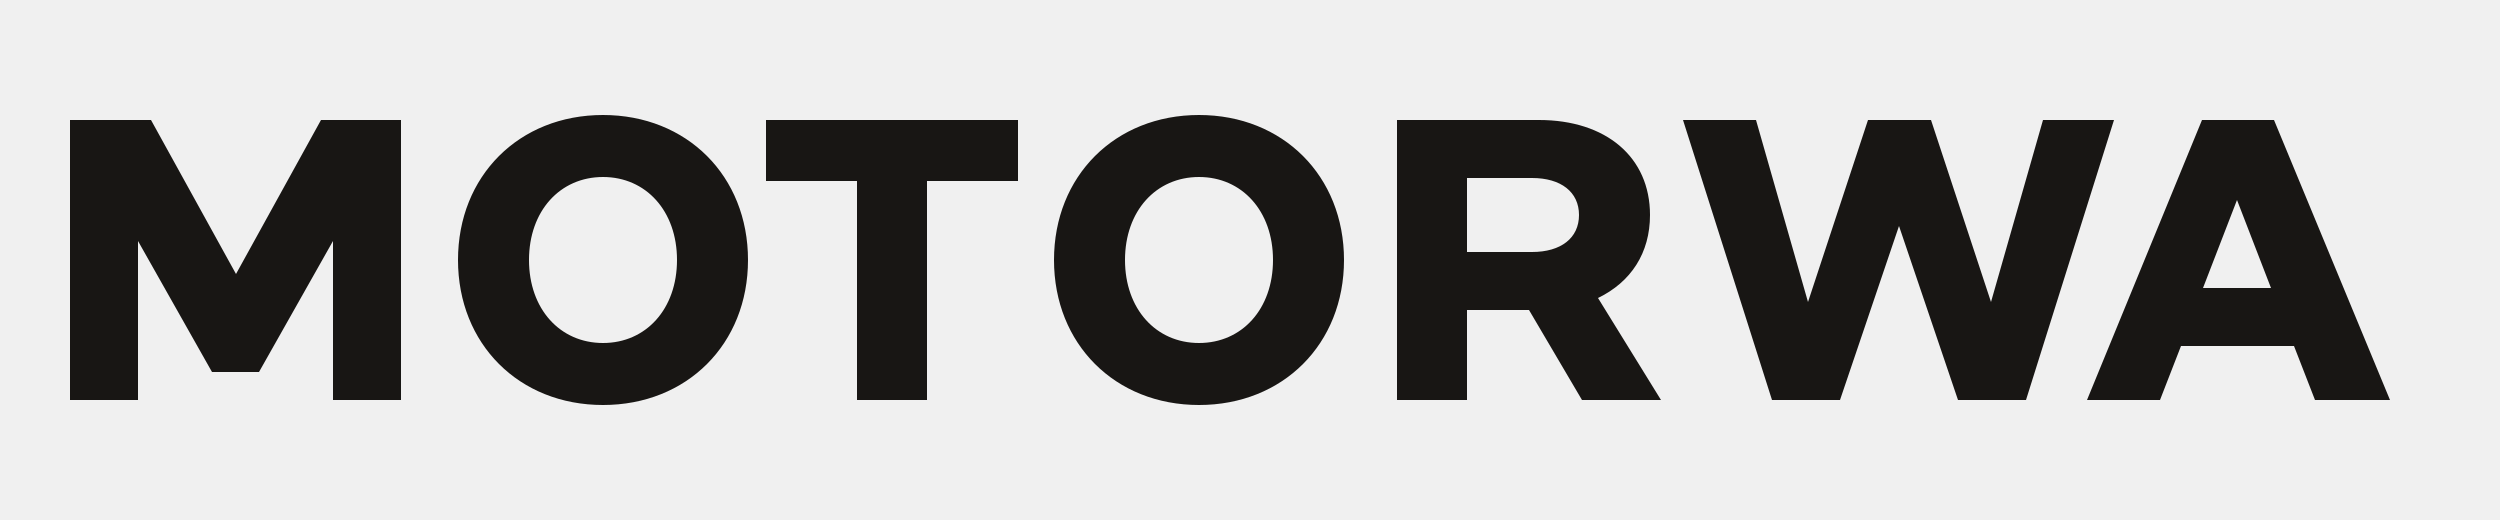
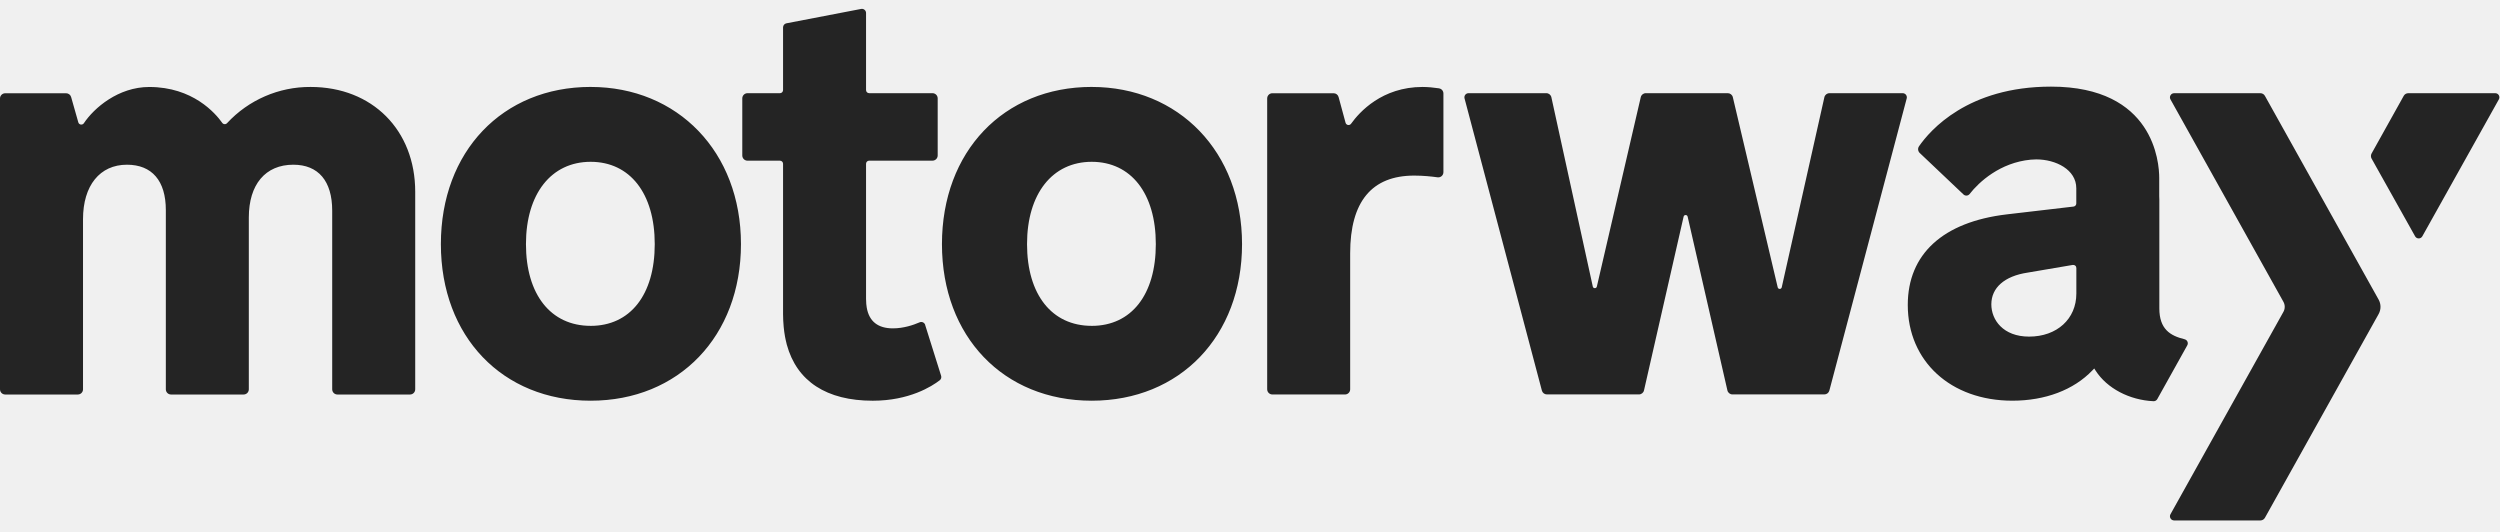
- <svg xmlns="http://www.w3.org/2000/svg" viewBox="0 0 250 52" role="img" aria-labelledby="title">
-   <path fill="#181614" d="M7 12h8.1l8.5 15.4L32.1 12h8v28h-6.8V24.1l-7.4 13.1h-4.7l-7.4-13.1V40H7V12Zm53.3 28.5c-8.4 0-14.5-6.1-14.5-14.5s6.1-14.5 14.5-14.5S74.8 17.6 74.8 26s-6.1 14.5-14.5 14.5Zm0-6.2c4.3 0 7.4-3.4 7.4-8.3s-3.1-8.3-7.4-8.3-7.4 3.4-7.4 8.3 3.1 8.3 7.4 8.3ZM85.7 18.1h-9.1V12h25.2v6.1h-9.1V40h-7V18.1Zm34.2 22.4c-8.4 0-14.5-6.1-14.5-14.5s6.1-14.5 14.5-14.5 14.5 6.1 14.5 14.5-6.1 14.5-14.5 14.5Zm0-6.2c4.3 0 7.4-3.4 7.4-8.3s-3.1-8.3-7.4-8.3-7.4 3.4-7.4 8.3 3.1 8.3 7.4 8.3ZM139.7 12h14.2c6.7 0 11.1 3.7 11.1 9.5 0 3.8-1.9 6.7-5.2 8.3l6.3 10.2h-7.9l-5.3-9h-6.2v9h-7V12Zm13.5 13.2c2.9 0 4.7-1.4 4.7-3.7s-1.8-3.7-4.7-3.7h-6.5v7.4h6.5Zm15.1-13.2h7.3l5.2 18.2 6-18.2h6.3l6 18.2 5.2-18.2h7.1l-8.8 28h-6.8l-5.9-17.4-5.9 17.4h-6.8l-8.9-28Zm51.9 0h7.2l11.6 28h-7.5l-2.1-5.4h-11.3L216 40h-7.3l11.5-28Zm6.9 16.8-3.4-8.8-3.4 8.8h6.8Z" />
+ <svg xmlns="http://www.w3.org/2000/svg" width="174" height="37" fill="none" viewBox="0 0 174 37">
+   <g fill="#242424" clip-path="url(#a)">
+     <path d="M41.108 6.05c-6.137 0-10.423 4.498-10.423 10.94 0 6.44 4.288 10.899 10.423 10.899 6.136 0 10.463-4.483 10.463-10.9 0-6.416-4.402-10.938-10.463-10.938m0 16.628c-2.775 0-4.501-2.179-4.501-5.689s1.767-5.728 4.501-5.728 4.462 2.196 4.462 5.728c0 3.533-1.709 5.69-4.462 5.69M21.614 6.052a7.86 7.86 0 0 0-5.81 2.518.215.215 0 0 1-.337-.02c-.472-.666-2.043-2.496-5.081-2.496-2.148 0-3.84 1.458-4.55 2.524a.216.216 0 0 1-.386-.064l-.5-1.761a.36.36 0 0 0-.347-.262H.362c-.2 0-.362.162-.362.362v20.243c0 .2.162.362.362.362h5.054c.2 0 .362-.162.362-.362V15.253c0-2.337 1.17-3.789 3.057-3.789 1.744 0 2.707 1.121 2.707 3.155v12.477c0 .2.162.362.362.362h5.052c.2 0 .362-.162.362-.362V15.134c0-2.297 1.156-3.67 3.096-3.67 1.744 0 2.707 1.136 2.707 3.194v12.438c0 .2.162.362.362.362h5.054c.2 0 .362-.162.362-.362V13.348c0-4.296-2.992-7.296-7.277-7.296zM75.983 6.05c-6.138 0-10.423 4.498-10.423 10.94 0 6.44 4.287 10.899 10.423 10.899s10.463-4.483 10.463-10.9c0-6.416-4.402-10.938-10.463-10.938m0 16.628c-2.776 0-4.501-2.179-4.501-5.689s1.767-5.728 4.501-5.728 4.462 2.196 4.462 5.728c0 3.533-1.709 5.69-4.462 5.69M64.394 22.614a.287.287 0 0 0-.39-.18c-.427.186-1.114.42-1.858.42-1.04 0-1.653-.484-1.82-1.44a3 3 0 0 1-.035-.27v-.034a3 3 0 0 1-.014-.303v-9.409c0-.12.098-.216.216-.216h4.408c.2 0 .362-.162.362-.362V6.847c0-.2-.162-.362-.362-.362h-4.408a.216.216 0 0 1-.216-.216V.904a.287.287 0 0 0-.343-.282l-5.198 1a.29.29 0 0 0-.235.283V6.27c0 .12-.098.216-.216.216h-2.26c-.2 0-.362.162-.362.362v3.973c0 .2.162.362.361.362h2.26c.121 0 .217.098.217.216v10.478a10 10 0 0 0 .04.83l.006.07q.015.162.037.32.022.164.052.327.019.101.041.205c.026.117.05.231.082.348l.004.014c.698 2.551 2.767 3.899 5.982 3.899 2.538 0 4.106-.996 4.657-1.42a.285.285 0 0 0 .1-.316l-1.112-3.54zM132.432 6.487h-5.102a.36.36 0 0 0-.354.283l-2.967 13.226c-.033.15-.247.152-.281 0l-3.123-13.232a.364.364 0 0 0-.351-.279h-5.705a.36.36 0 0 0-.352.279l-3.056 13.18c-.035.15-.25.15-.283 0L107.976 6.77a.36.36 0 0 0-.353-.285h-5.412a.288.288 0 0 0-.279.364l5.383 20.335a.36.36 0 0 0 .349.268h6.406a.36.36 0 0 0 .352-.28l2.757-12.093c.033-.15.247-.15.281 0l2.767 12.092a.36.36 0 0 0 .351.281h6.396a.36.36 0 0 0 .349-.268l5.384-20.335a.29.29 0 0 0-.279-.364zM152.054 23.613c-1.007-.243-1.764-.702-1.764-2.152v-7.587l-.008-.222v-1.275c0-1.06-.364-6.348-7.533-6.348-5.789 0-8.419 3.042-9.186 4.153a.36.36 0 0 0 .05.465l3.042 2.884a.29.29 0 0 0 .432-.03c.655-.84 2.123-2.186 4.252-2.388q.194-.018.387-.019c1.349 0 2.784.705 2.784 2.009v1.058c0 .11-.081.204-.191.216l-4.643.543c-4.448.526-6.895 2.766-6.895 6.304 0 3.924 2.992 6.664 7.278 6.664 2.289 0 4.268-.748 5.572-2.11l.127-.133.099.154c.791 1.23 2.352 2.048 4.028 2.125a.29.29 0 0 0 .264-.15l2.085-3.739a.288.288 0 0 0-.18-.42zm-7.54-3.18c0 1.765-1.353 2.995-3.289 2.995-1.807 0-2.628-1.164-2.628-2.245 0-1.16.919-1.967 2.52-2.208l3.144-.535a.216.216 0 0 1 .253.214zM100.156 6.148a8 8 0 0 0-1.143-.096c-2.824 0-4.4 1.75-4.978 2.56a.216.216 0 0 1-.385-.071l-.484-1.786a.36.36 0 0 0-.35-.266h-4.258c-.2 0-.362.162-.362.362v20.243c0 .2.163.362.362.362h5.053c.2 0 .361-.162.361-.362v-9.469c0-3.587 1.5-5.404 4.456-5.404.639 0 1.217.063 1.622.12a.36.36 0 0 0 .412-.357V6.508a.36.36 0 0 0-.306-.358z" />
+     <path d="M157.638 6.672a.36.36 0 0 0-.316-.185h-6.007a.29.29 0 0 0-.251.43l7.861 14.087a.72.72 0 0 1 0 .703l-7.861 14.086a.29.29 0 0 0 .251.43h6.007c.131 0 .252-.07.316-.184l7.916-14.185a1.03 1.03 0 0 0 0-.998zM173.669 6.487h-6.054a.36.36 0 0 0-.316.185l-2.238 4.013a.37.37 0 0 0 0 .351l3.03 5.41c.11.198.393.198.503 0l5.327-9.53a.29.29 0 0 0-.252-.431z" />
+   </g>
+   <defs>
+     <clipPath id="a">
+       <path fill="#fff" d="M0 .615h173.958v35.61H0z" />
+     </clipPath>
+   </defs>
</svg>
